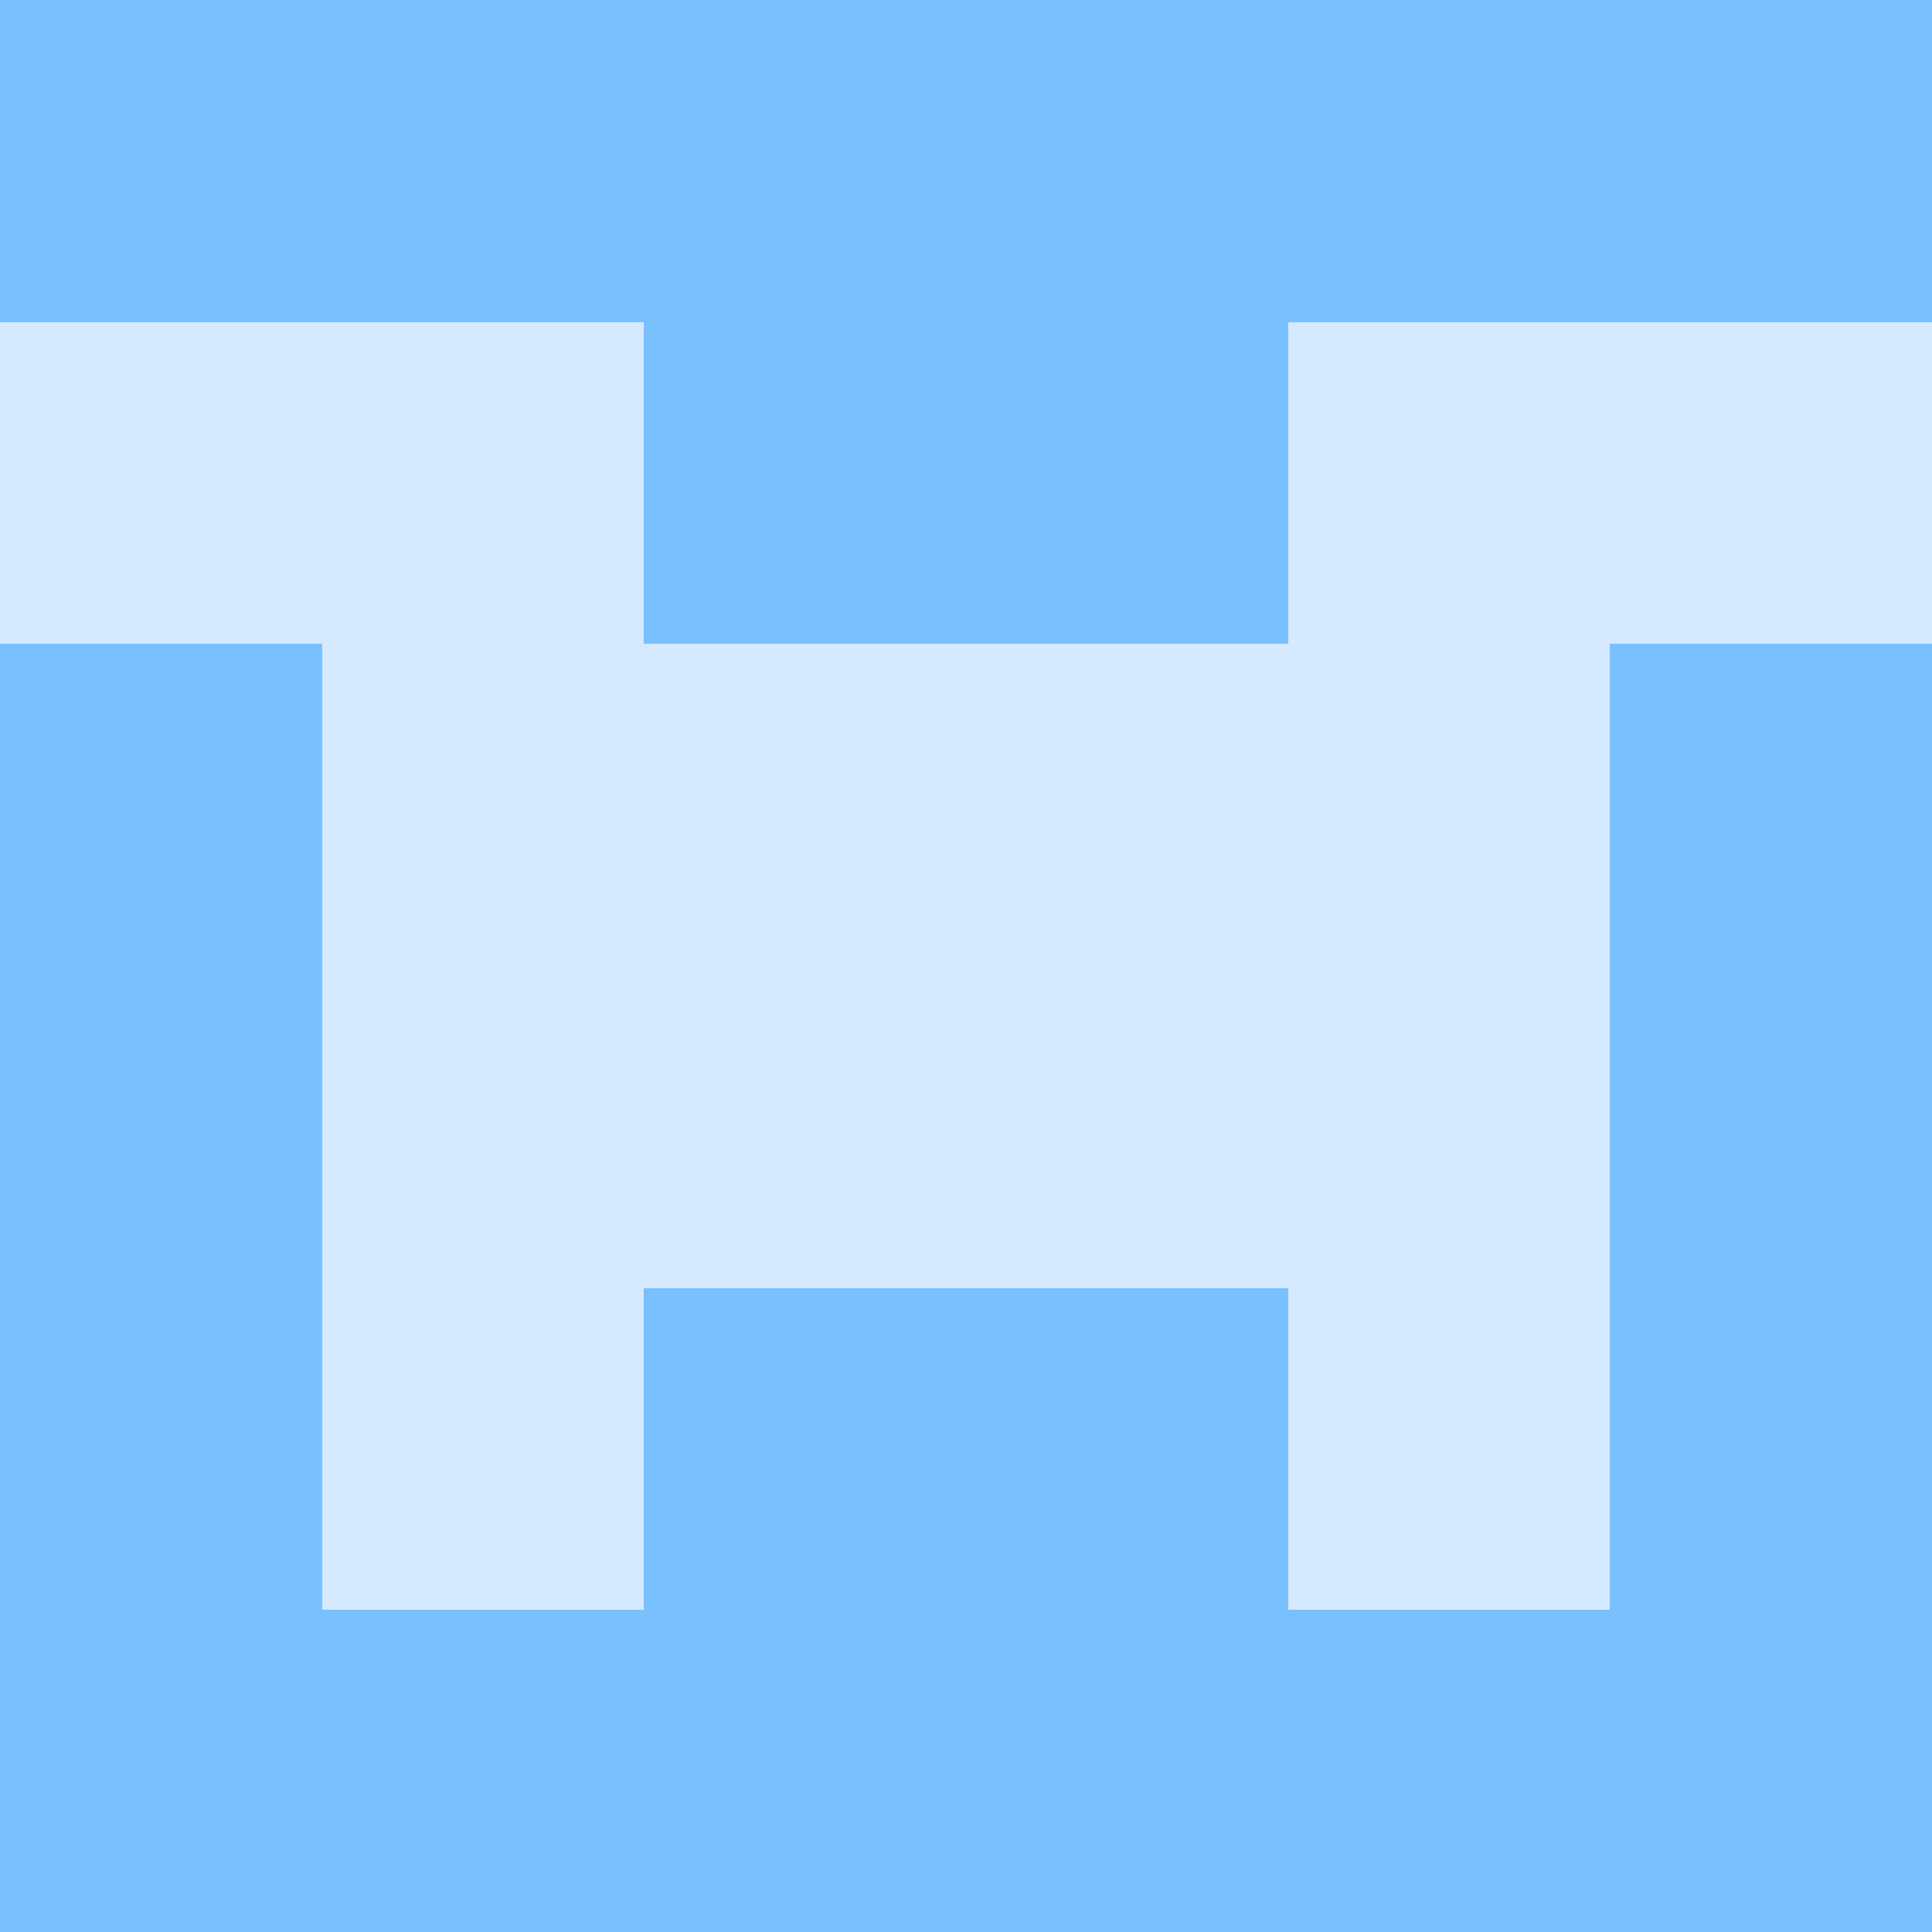
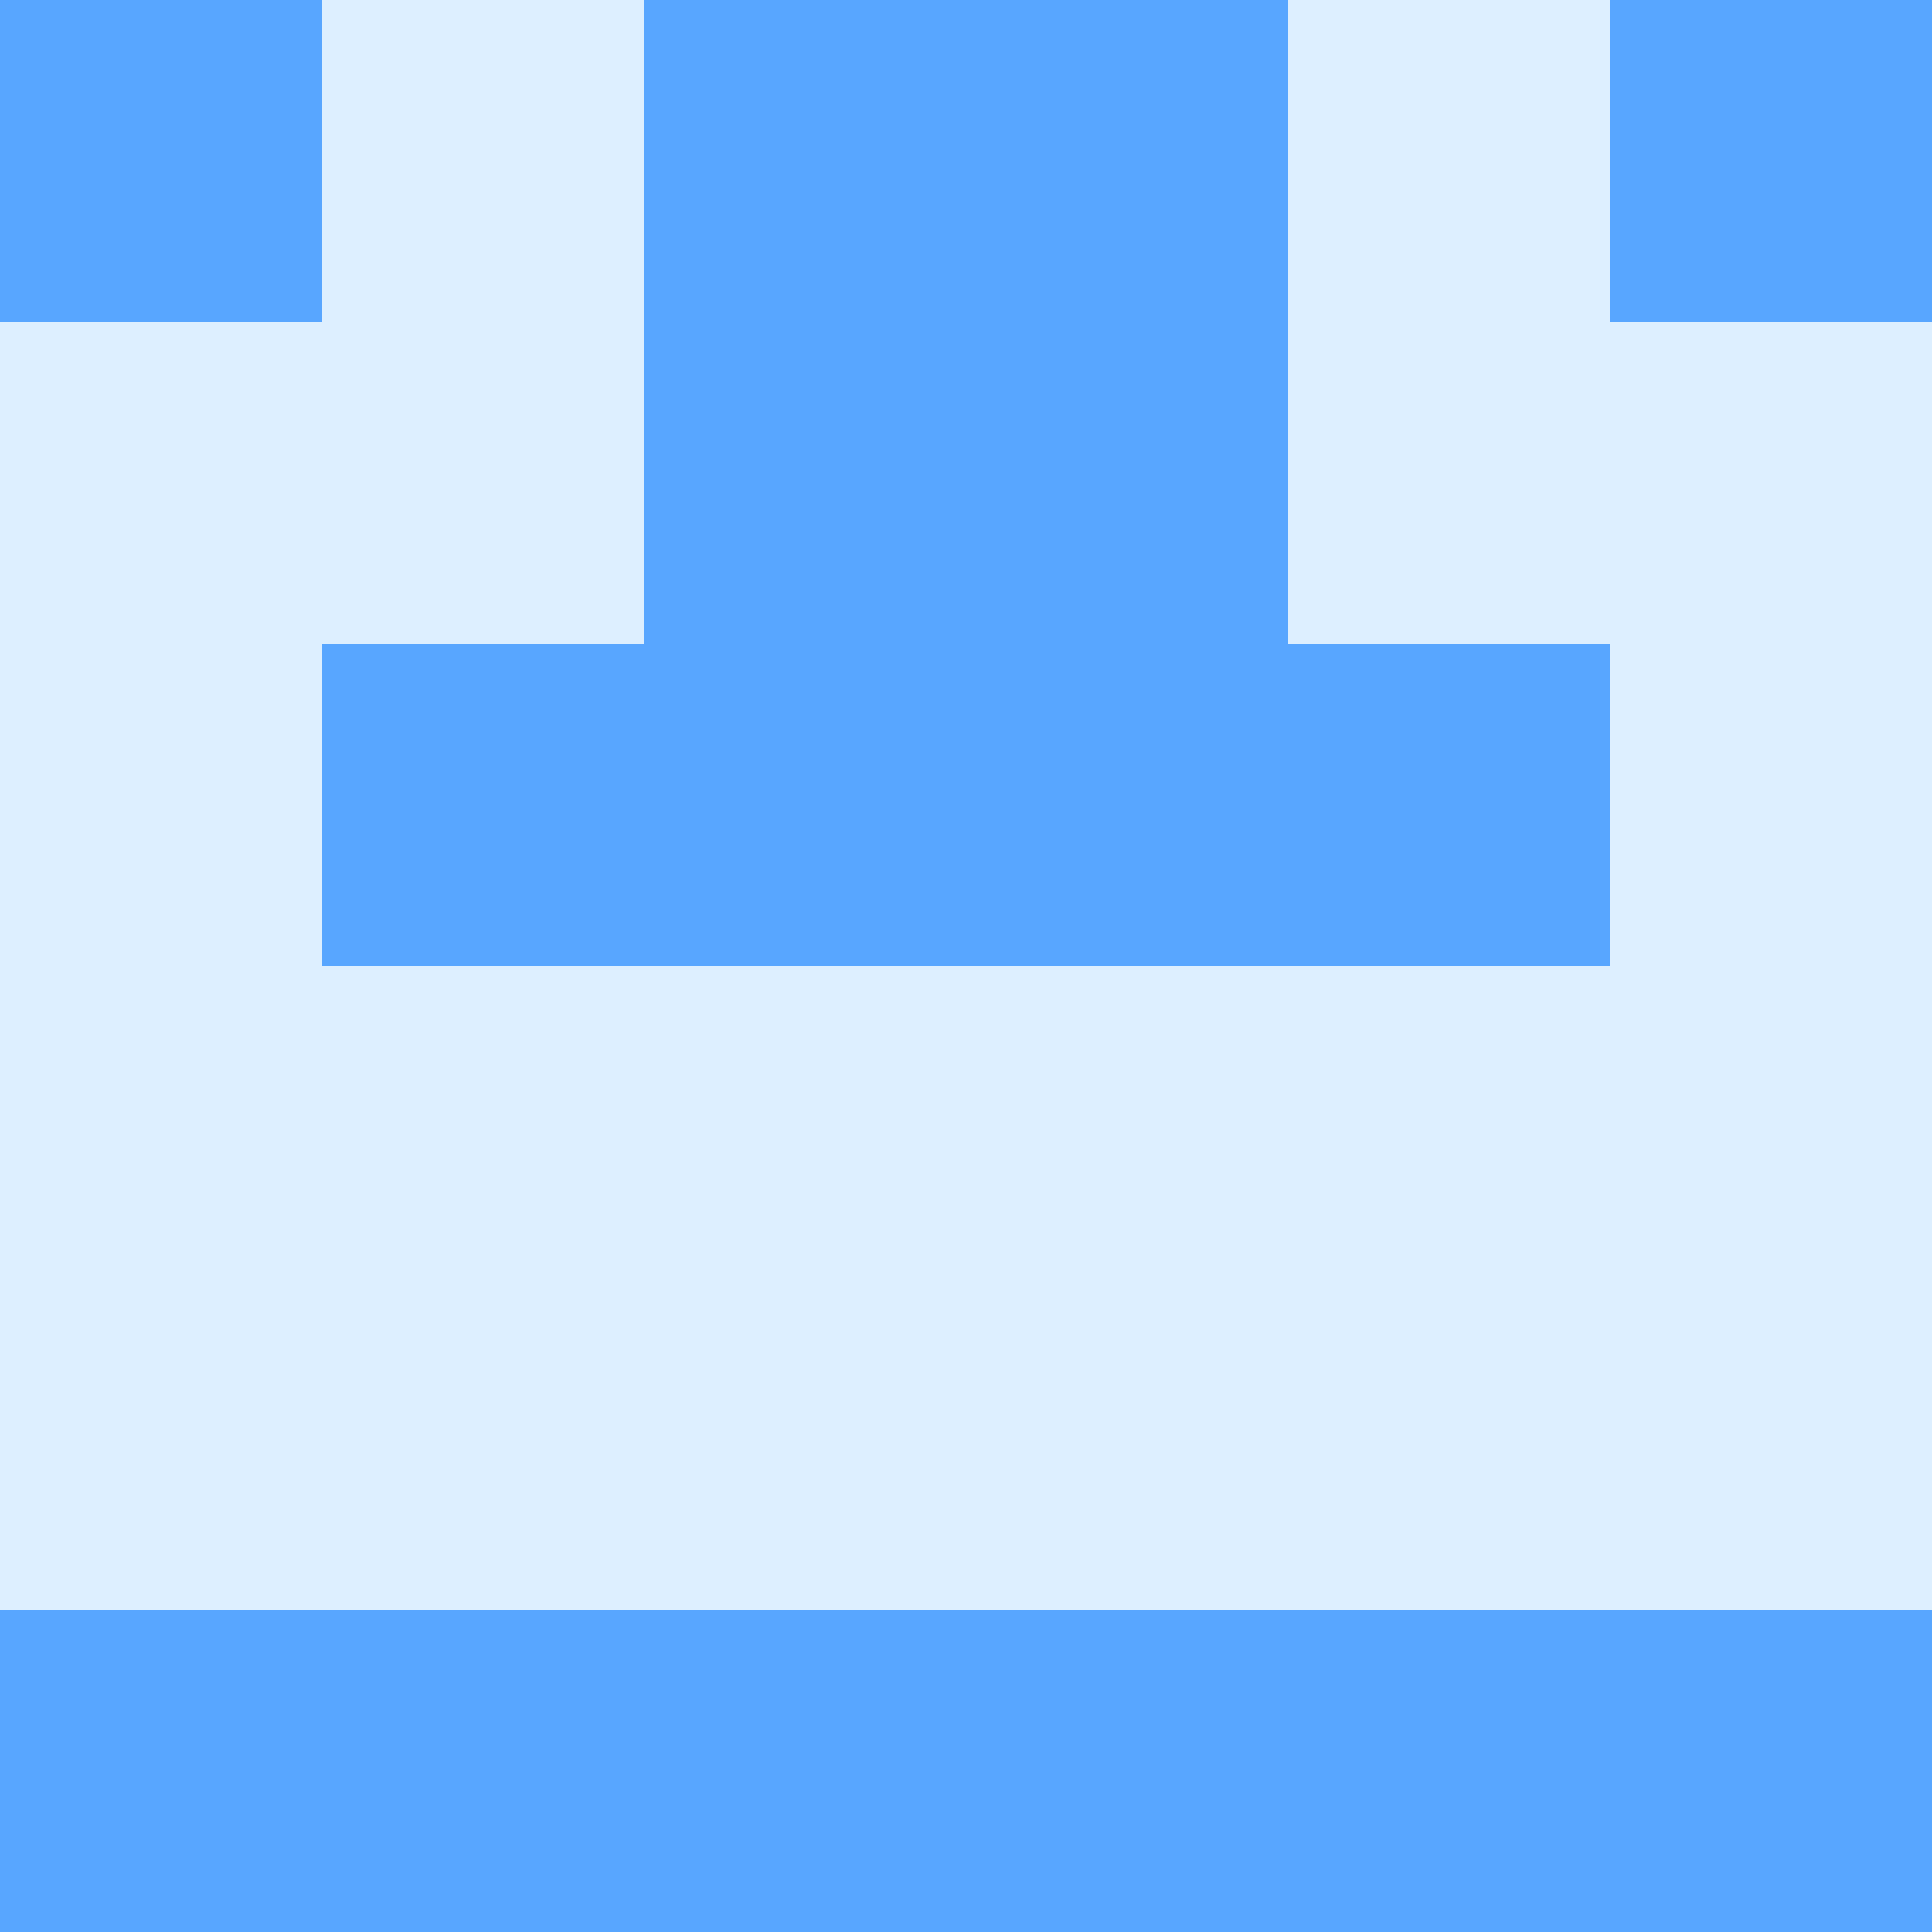
<svg xmlns="http://www.w3.org/2000/svg" viewBox="0 0 48 48" width="192" height="192" shape-rendering="crispEdges">
-   <rect width="48" height="48" fill="#58a6ff" opacity="0.25" />
-   <rect x="0" y="0" width="8" height="8" fill="#79c0ff" />
-   <rect x="40" y="0" width="8" height="8" fill="#79c0ff" />
-   <rect x="8" y="0" width="8" height="8" fill="#79c0ff" />
-   <rect x="32" y="0" width="8" height="8" fill="#79c0ff" />
-   <rect x="16" y="0" width="8" height="8" fill="#79c0ff" />
-   <rect x="24" y="0" width="8" height="8" fill="#79c0ff" />
-   <rect x="16" y="8" width="8" height="8" fill="#79c0ff" />
-   <rect x="24" y="8" width="8" height="8" fill="#79c0ff" />
-   <rect x="0" y="16" width="8" height="8" fill="#79c0ff" />
-   <rect x="40" y="16" width="8" height="8" fill="#79c0ff" />
-   <rect x="0" y="24" width="8" height="8" fill="#79c0ff" />
-   <rect x="40" y="24" width="8" height="8" fill="#79c0ff" />
-   <rect x="0" y="32" width="8" height="8" fill="#79c0ff" />
-   <rect x="40" y="32" width="8" height="8" fill="#79c0ff" />
-   <rect x="16" y="32" width="8" height="8" fill="#79c0ff" />
-   <rect x="24" y="32" width="8" height="8" fill="#79c0ff" />
-   <rect x="0" y="40" width="8" height="8" fill="#79c0ff" />
-   <rect x="40" y="40" width="8" height="8" fill="#79c0ff" />
-   <rect x="8" y="40" width="8" height="8" fill="#79c0ff" />
-   <rect x="32" y="40" width="8" height="8" fill="#79c0ff" />
-   <rect x="16" y="40" width="8" height="8" fill="#79c0ff" />
-   <rect x="24" y="40" width="8" height="8" fill="#79c0ff" />
+   <rect width="48" height="48" fill="#79c0ff" opacity="0.25" />
+   <rect x="0" y="0" width="8" height="8" fill="#58a6ff" />
+   <rect x="40" y="0" width="8" height="8" fill="#58a6ff" />
+   <rect x="16" y="0" width="8" height="8" fill="#58a6ff" />
+   <rect x="24" y="0" width="8" height="8" fill="#58a6ff" />
+   <rect x="16" y="8" width="8" height="8" fill="#58a6ff" />
+   <rect x="24" y="8" width="8" height="8" fill="#58a6ff" />
+   <rect x="8" y="16" width="8" height="8" fill="#58a6ff" />
+   <rect x="32" y="16" width="8" height="8" fill="#58a6ff" />
+   <rect x="16" y="16" width="8" height="8" fill="#58a6ff" />
+   <rect x="24" y="16" width="8" height="8" fill="#58a6ff" />
+   <rect x="0" y="40" width="8" height="8" fill="#58a6ff" />
+   <rect x="40" y="40" width="8" height="8" fill="#58a6ff" />
+   <rect x="8" y="40" width="8" height="8" fill="#58a6ff" />
+   <rect x="32" y="40" width="8" height="8" fill="#58a6ff" />
+   <rect x="16" y="40" width="8" height="8" fill="#58a6ff" />
+   <rect x="24" y="40" width="8" height="8" fill="#58a6ff" />
</svg>
